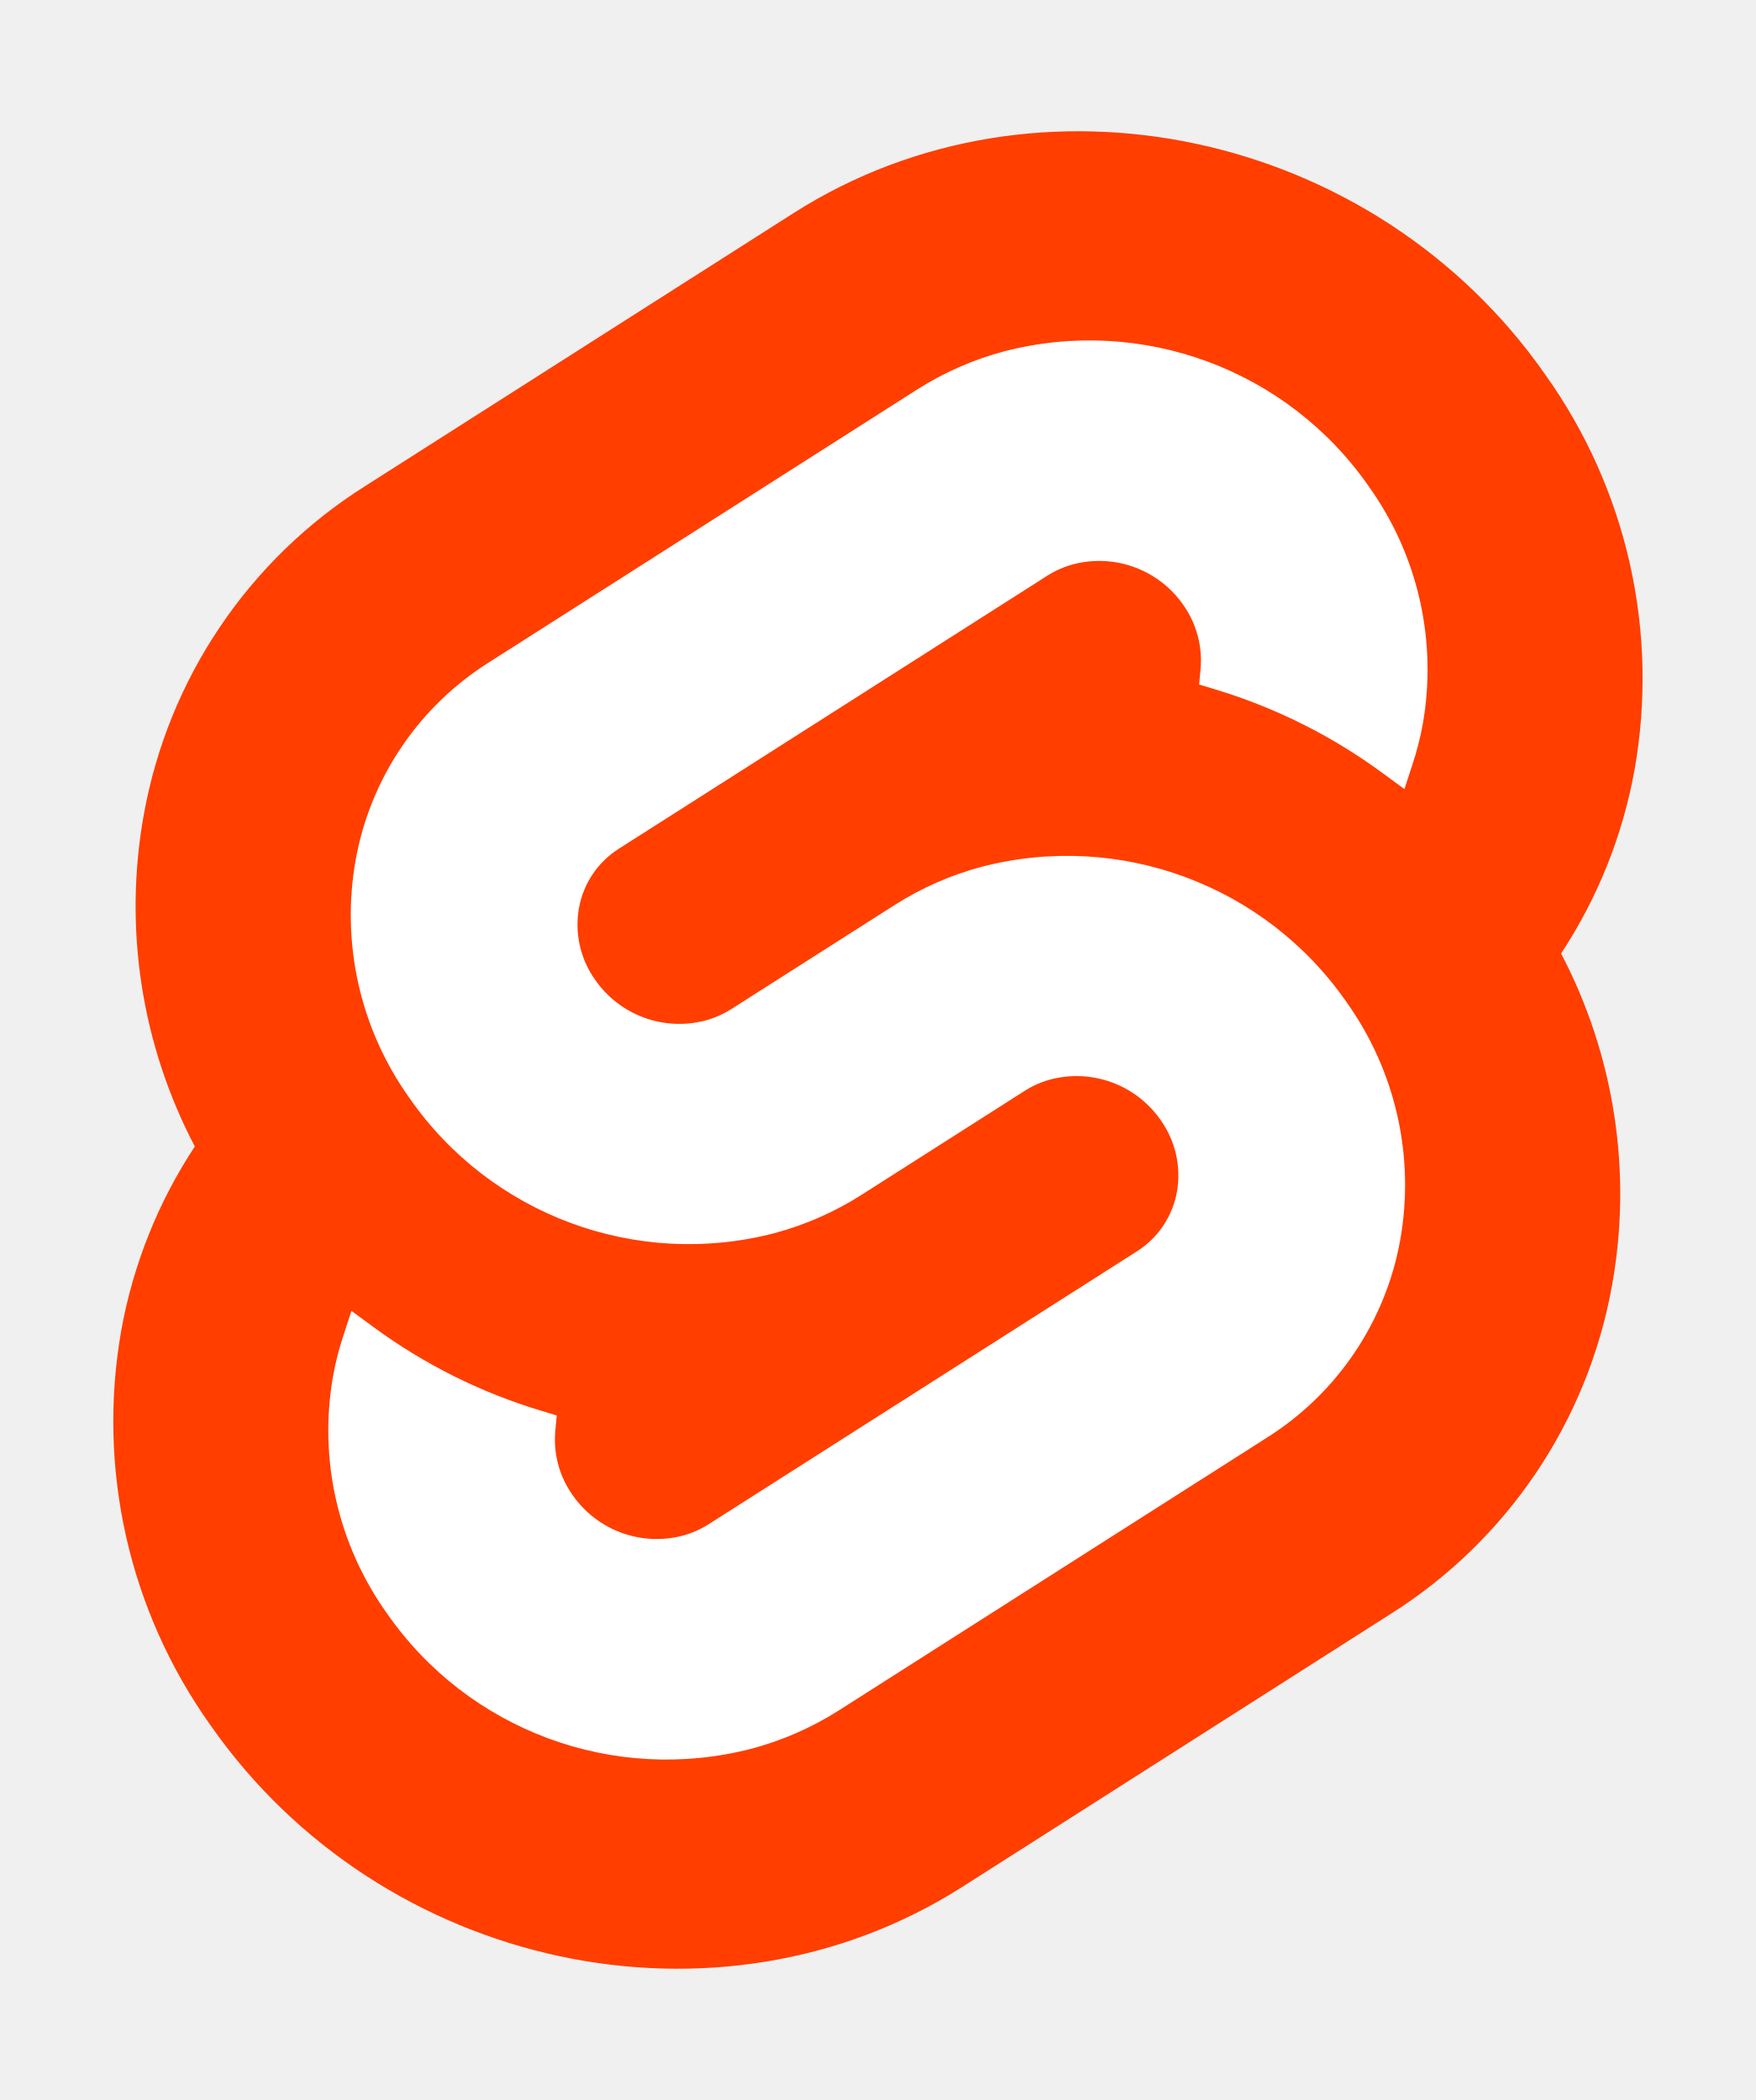
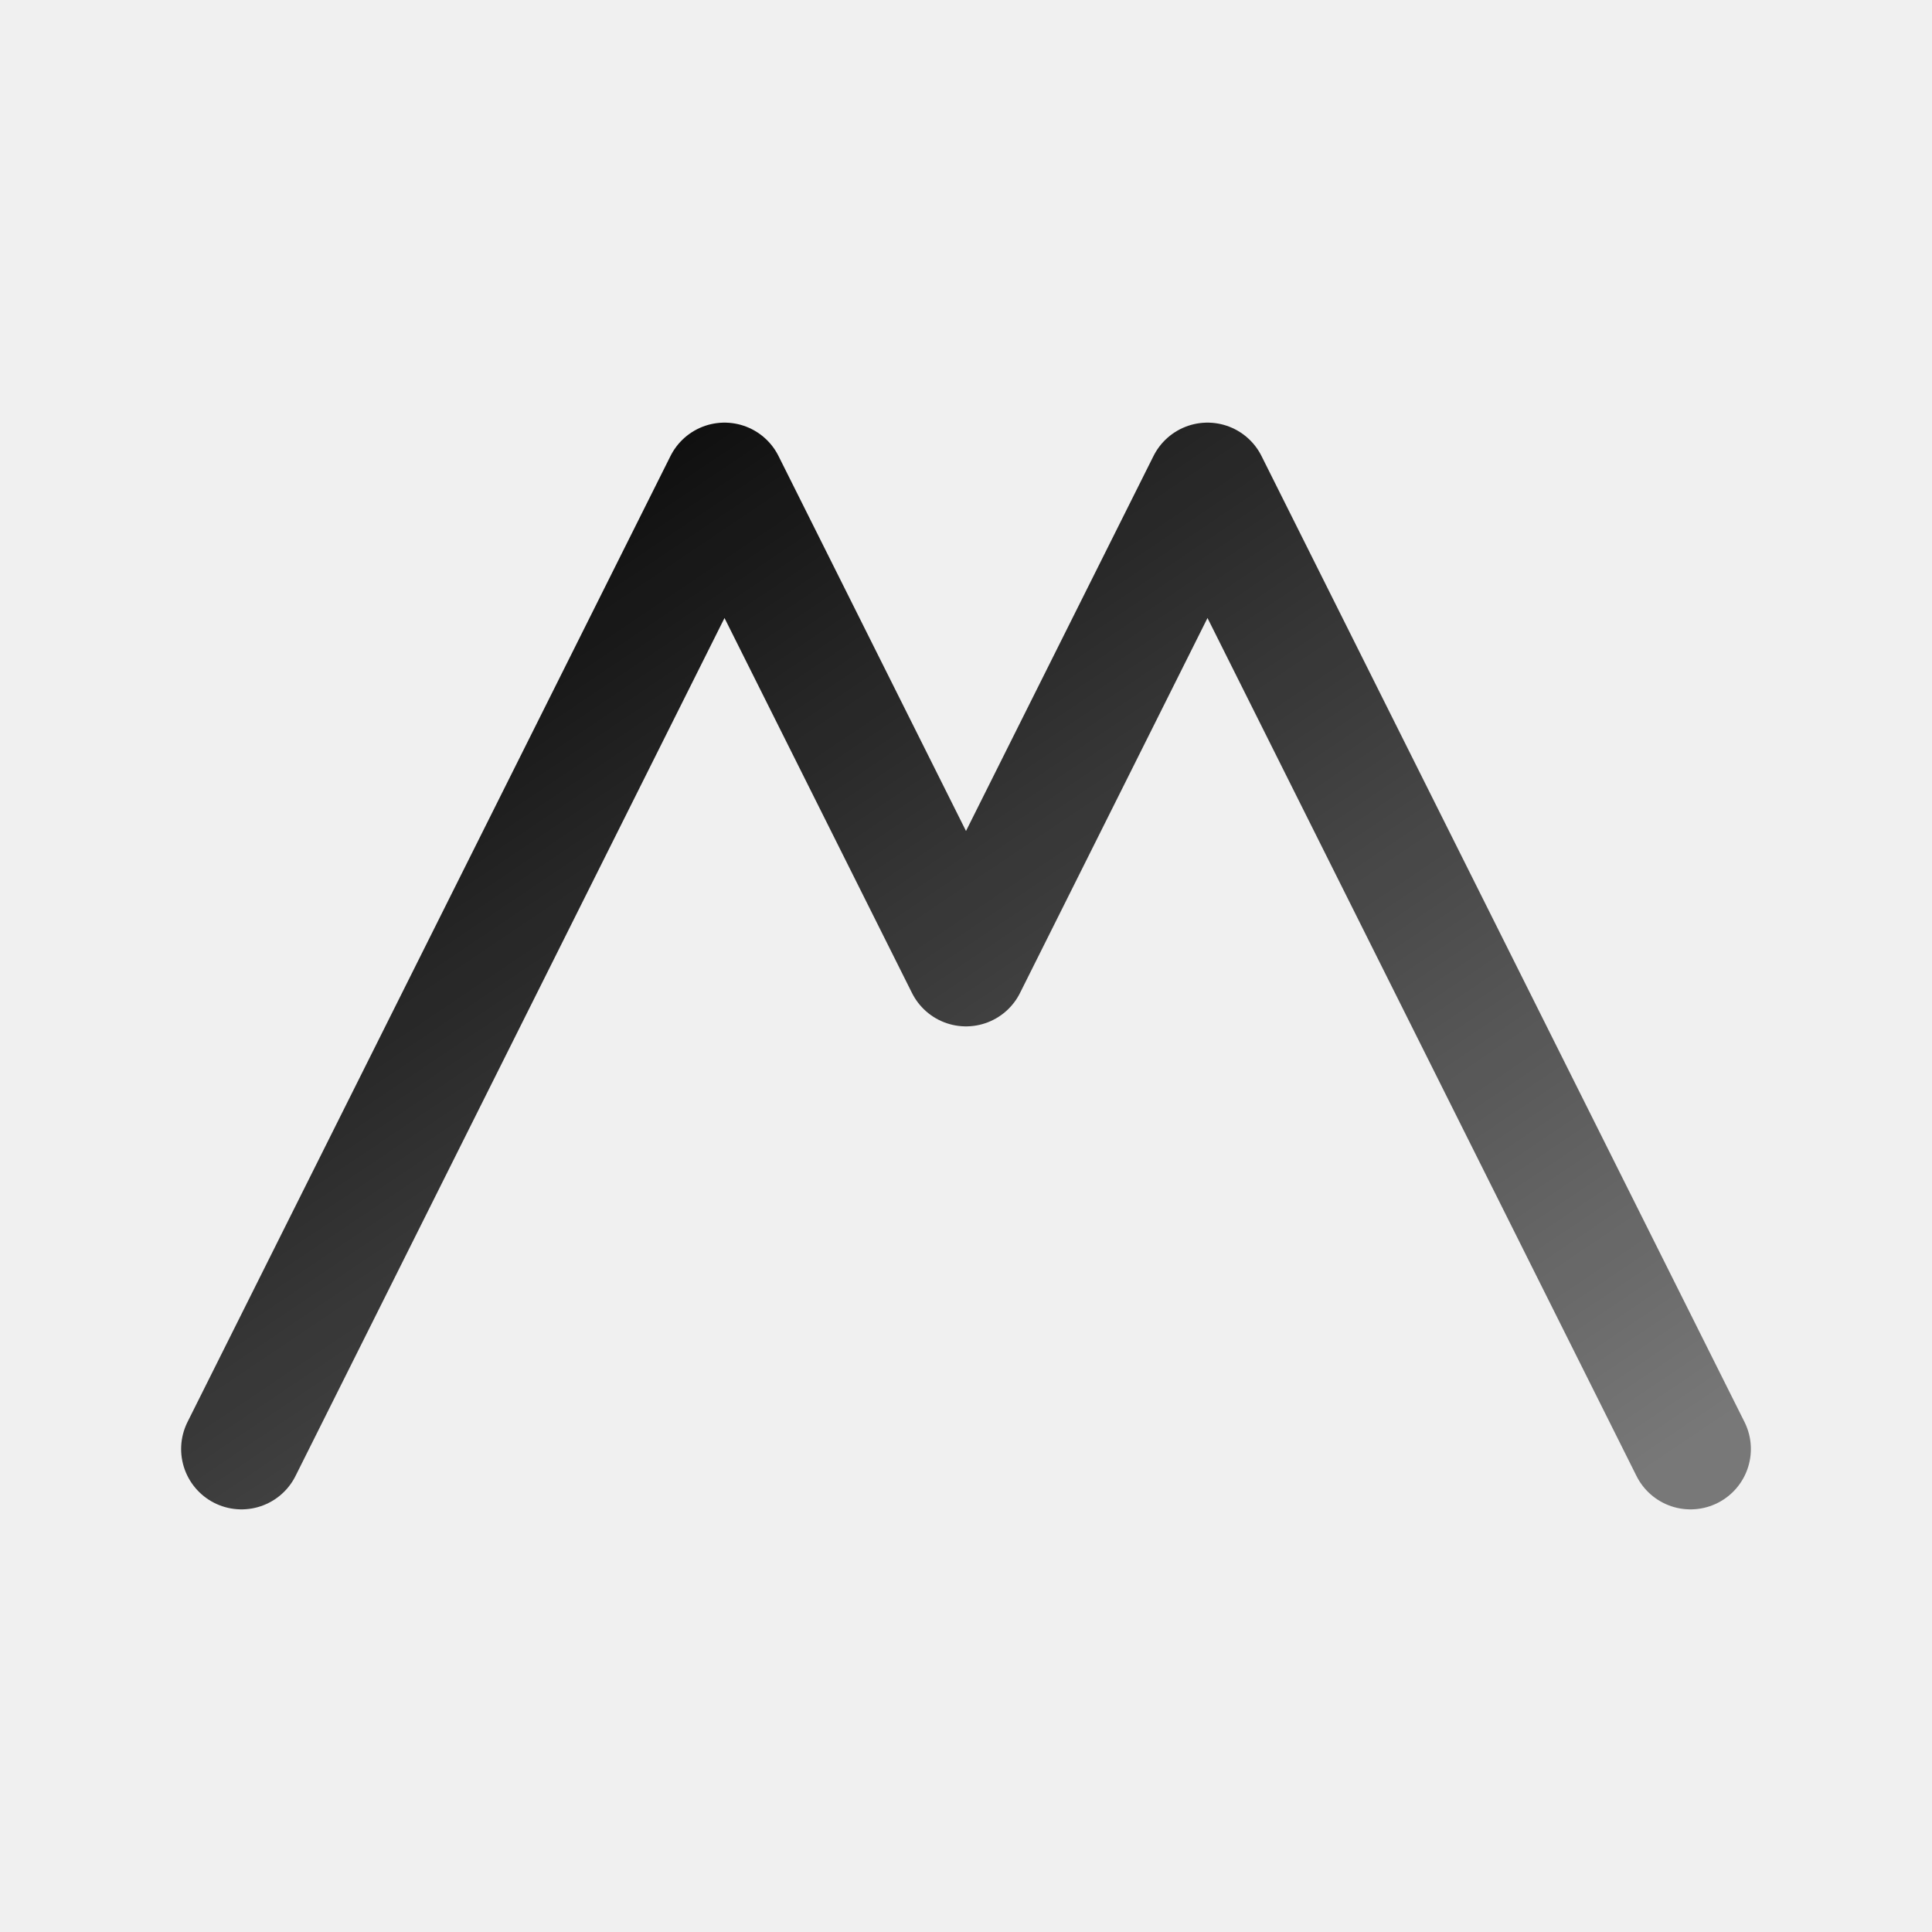
- <svg xmlns="http://www.w3.org/2000/svg" width="107" height="128" viewBox="0 0 107 128">
-   <path d="M94.157 22.819c-10.4-14.885-30.94-19.297-45.792-9.835L22.282 29.608A29.92 29.92 0 0 0 8.764 49.65a31.5 31.5 0 0 0 3.108 20.231 30 30 0 0 0-4.477 11.183 31.9 31.9 0 0 0 5.448 24.116c10.402 14.887 30.942 19.297 45.791 9.835l26.083-16.624A29.92 29.92 0 0 0 98.235 78.35a31.53 31.53 0 0 0-3.105-20.232 30 30 0 0 0 4.474-11.182 31.88 31.88 0 0 0-5.447-24.116" style="fill:#ff3e00" />
-   <path d="M45.817 106.582a20.72 20.72 0 0 1-22.237-8.243 19.17 19.17 0 0 1-3.277-14.503 18 18 0 0 1 .624-2.435l.49-1.498 1.337.981a33.6 33.6 0 0 0 10.203 5.098l.97.294-.09.968a5.85 5.85 0 0 0 1.052 3.878 6.24 6.24 0 0 0 6.695 2.485 5.8 5.8 0 0 0 1.603-.704L69.27 76.28a5.43 5.43 0 0 0 2.45-3.631 5.8 5.8 0 0 0-.987-4.371 6.24 6.24 0 0 0-6.698-2.487 5.7 5.7 0 0 0-1.6.704l-9.953 6.345a19 19 0 0 1-5.296 2.326 20.72 20.72 0 0 1-22.237-8.243 19.17 19.17 0 0 1-3.277-14.502 17.99 17.99 0 0 1 8.13-12.052l26.081-16.623a19 19 0 0 1 5.3-2.329 20.72 20.72 0 0 1 22.237 8.243 19.17 19.17 0 0 1 3.277 14.503 18 18 0 0 1-.624 2.435l-.49 1.498-1.337-.98a33.6 33.6 0 0 0-10.203-5.1l-.97-.294.09-.968a5.86 5.86 0 0 0-1.052-3.878 6.24 6.24 0 0 0-6.696-2.485 5.8 5.8 0 0 0-1.602.704L37.73 51.72a5.42 5.42 0 0 0-2.449 3.63 5.79 5.79 0 0 0 .986 4.372 6.24 6.24 0 0 0 6.698 2.486 5.8 5.8 0 0 0 1.602-.704l9.952-6.342a19 19 0 0 1 5.295-2.328 20.72 20.72 0 0 1 22.237 8.242 19.17 19.17 0 0 1 3.277 14.503 18 18 0 0 1-8.13 12.053l-26.081 16.622a19 19 0 0 1-5.3 2.328" style="fill:#fff" />
+ <svg xmlns="http://www.w3.org/2000/svg" viewBox="0 0 24 24" fill="none" stroke="oklch(78.9% 0.154 211.53)" stroke-width="1.5" stroke-linecap="round" stroke-linejoin="round" aria-hidden="true">
+   <defs>
+     <linearGradient id="ms-grad" x1="0" x2="1" y1="0" y2="1">
+       <stop offset="0%" stop-color="oklch(78.9% 0.154 211.53)" stop-opacity="1" />
+       <stop offset="100%" stop-color="oklch(78.9% 0.154 211.53)" stop-opacity="0.5" />
+     </linearGradient>
+   </defs>
+   <path d="M3 18L9 6l3 6 3-6 6 12" stroke="url(#ms-grad)" />
</svg>
